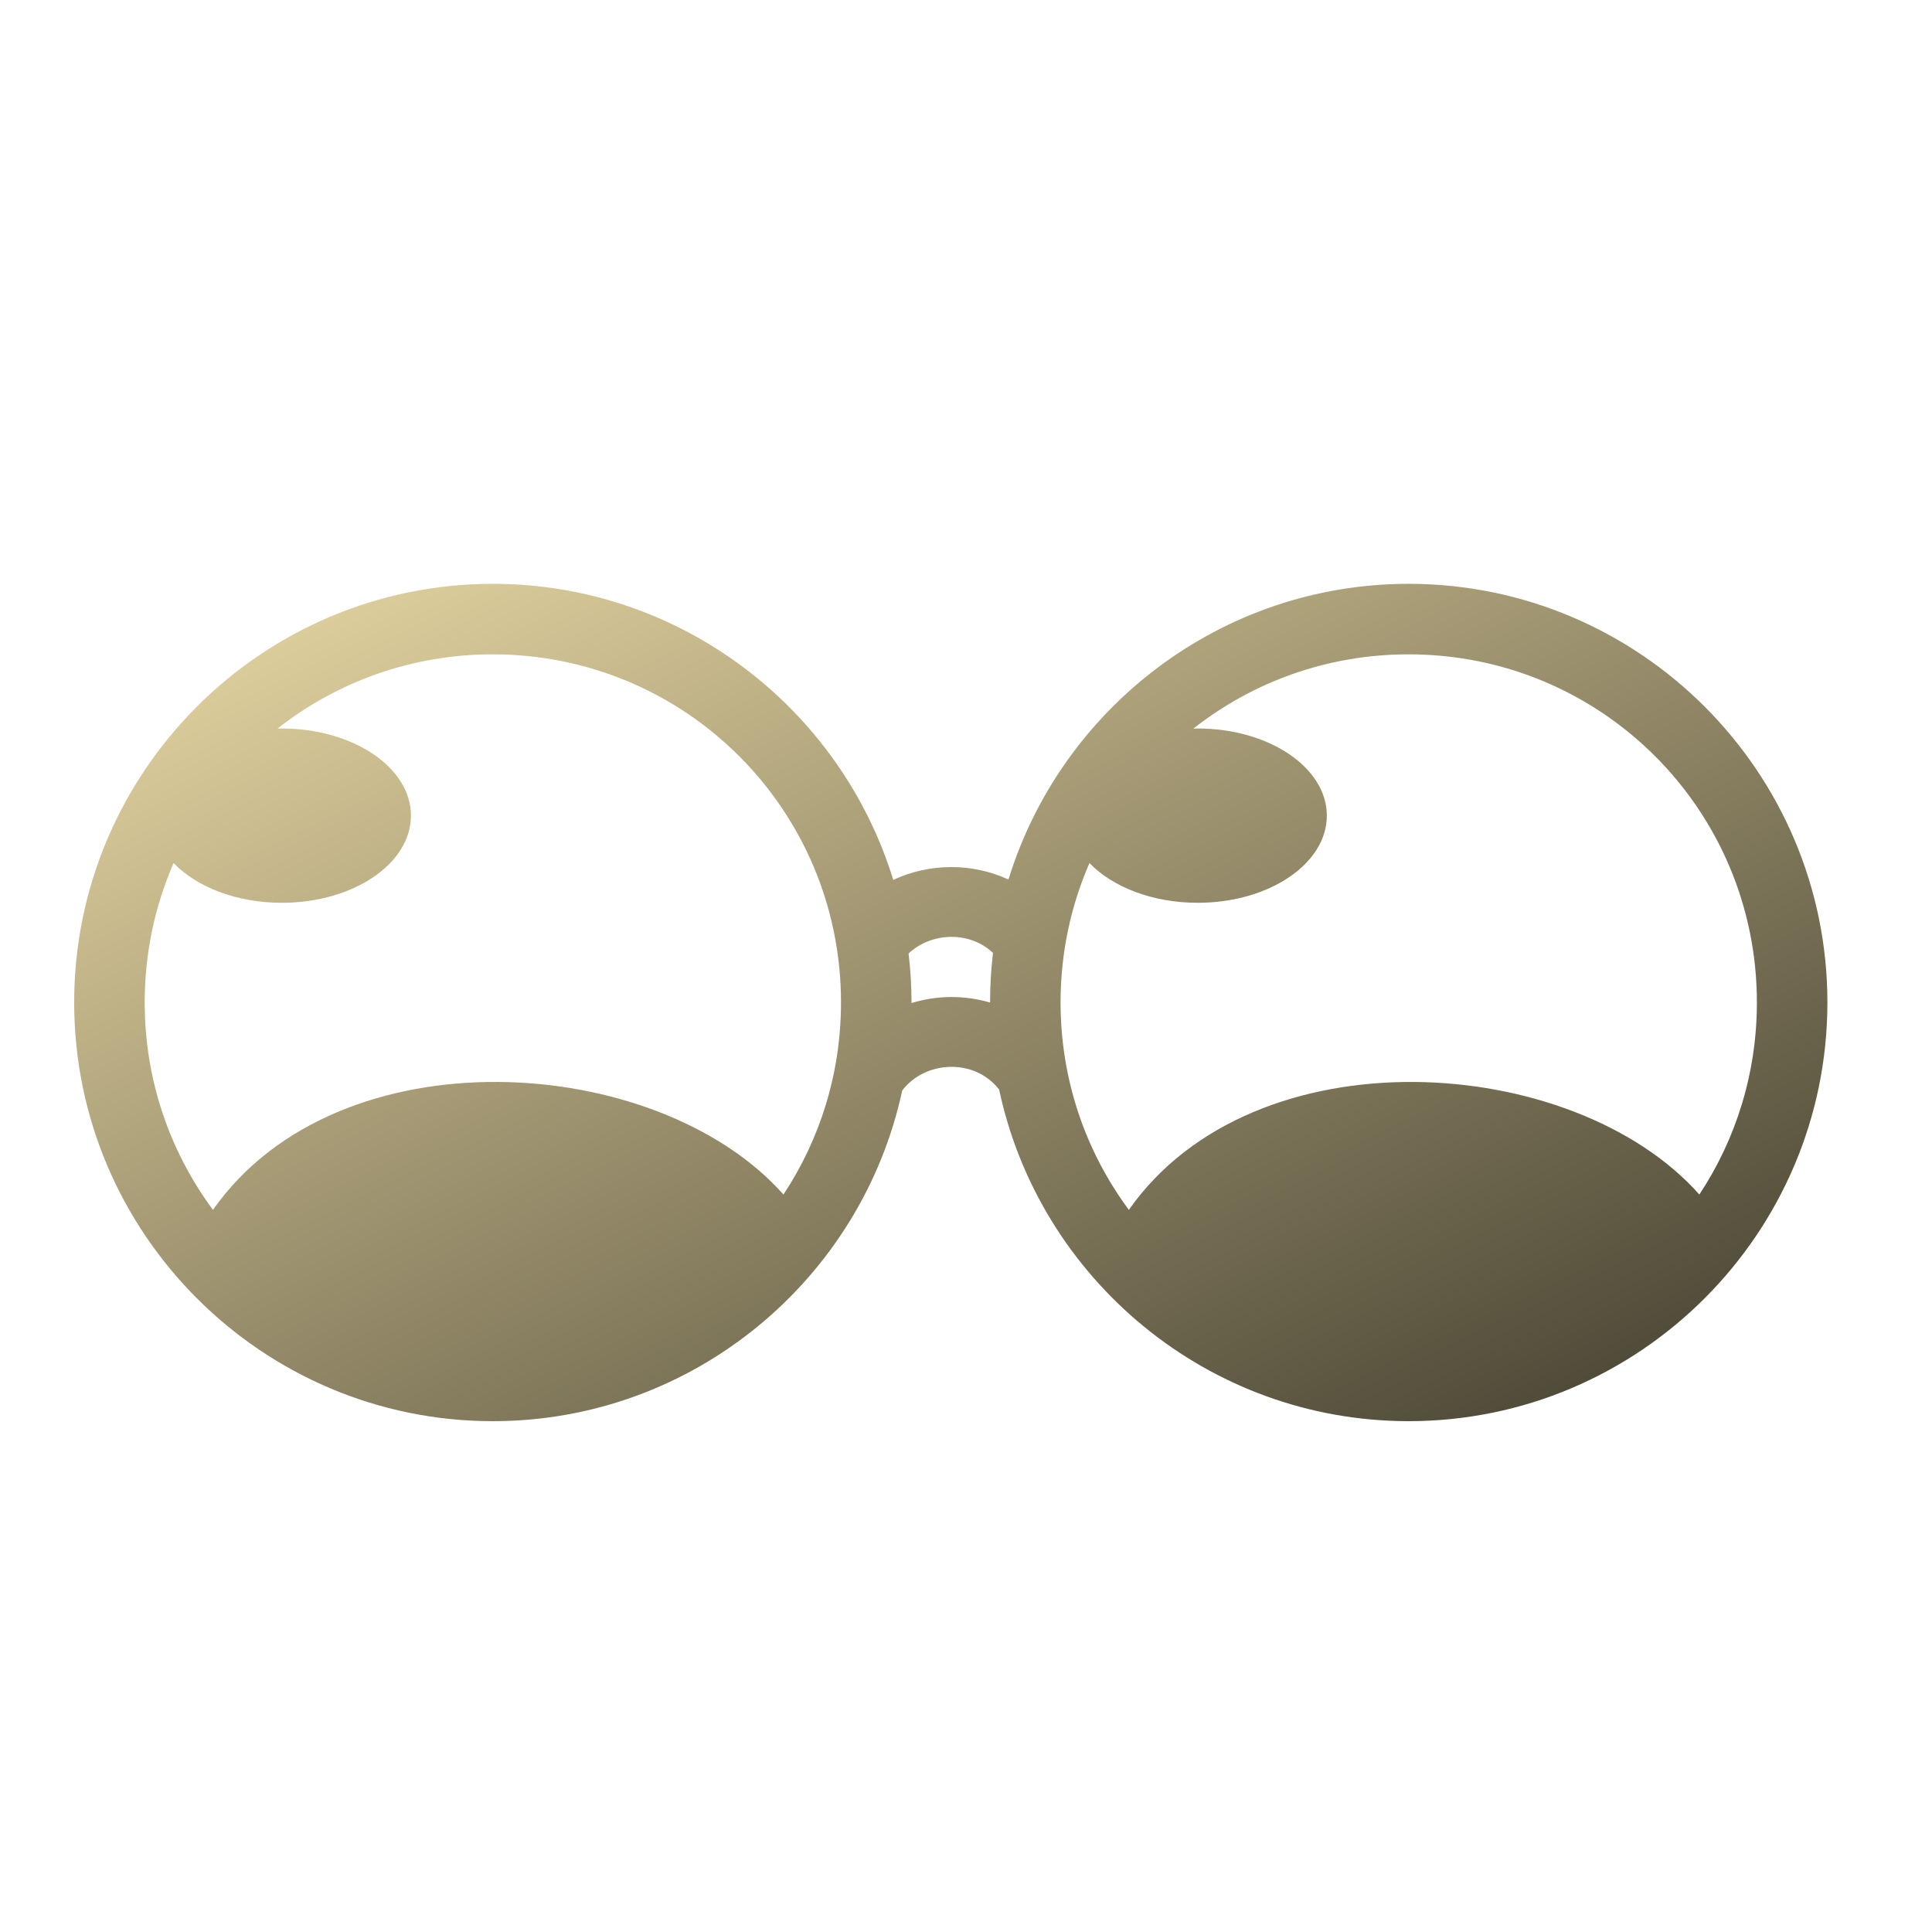
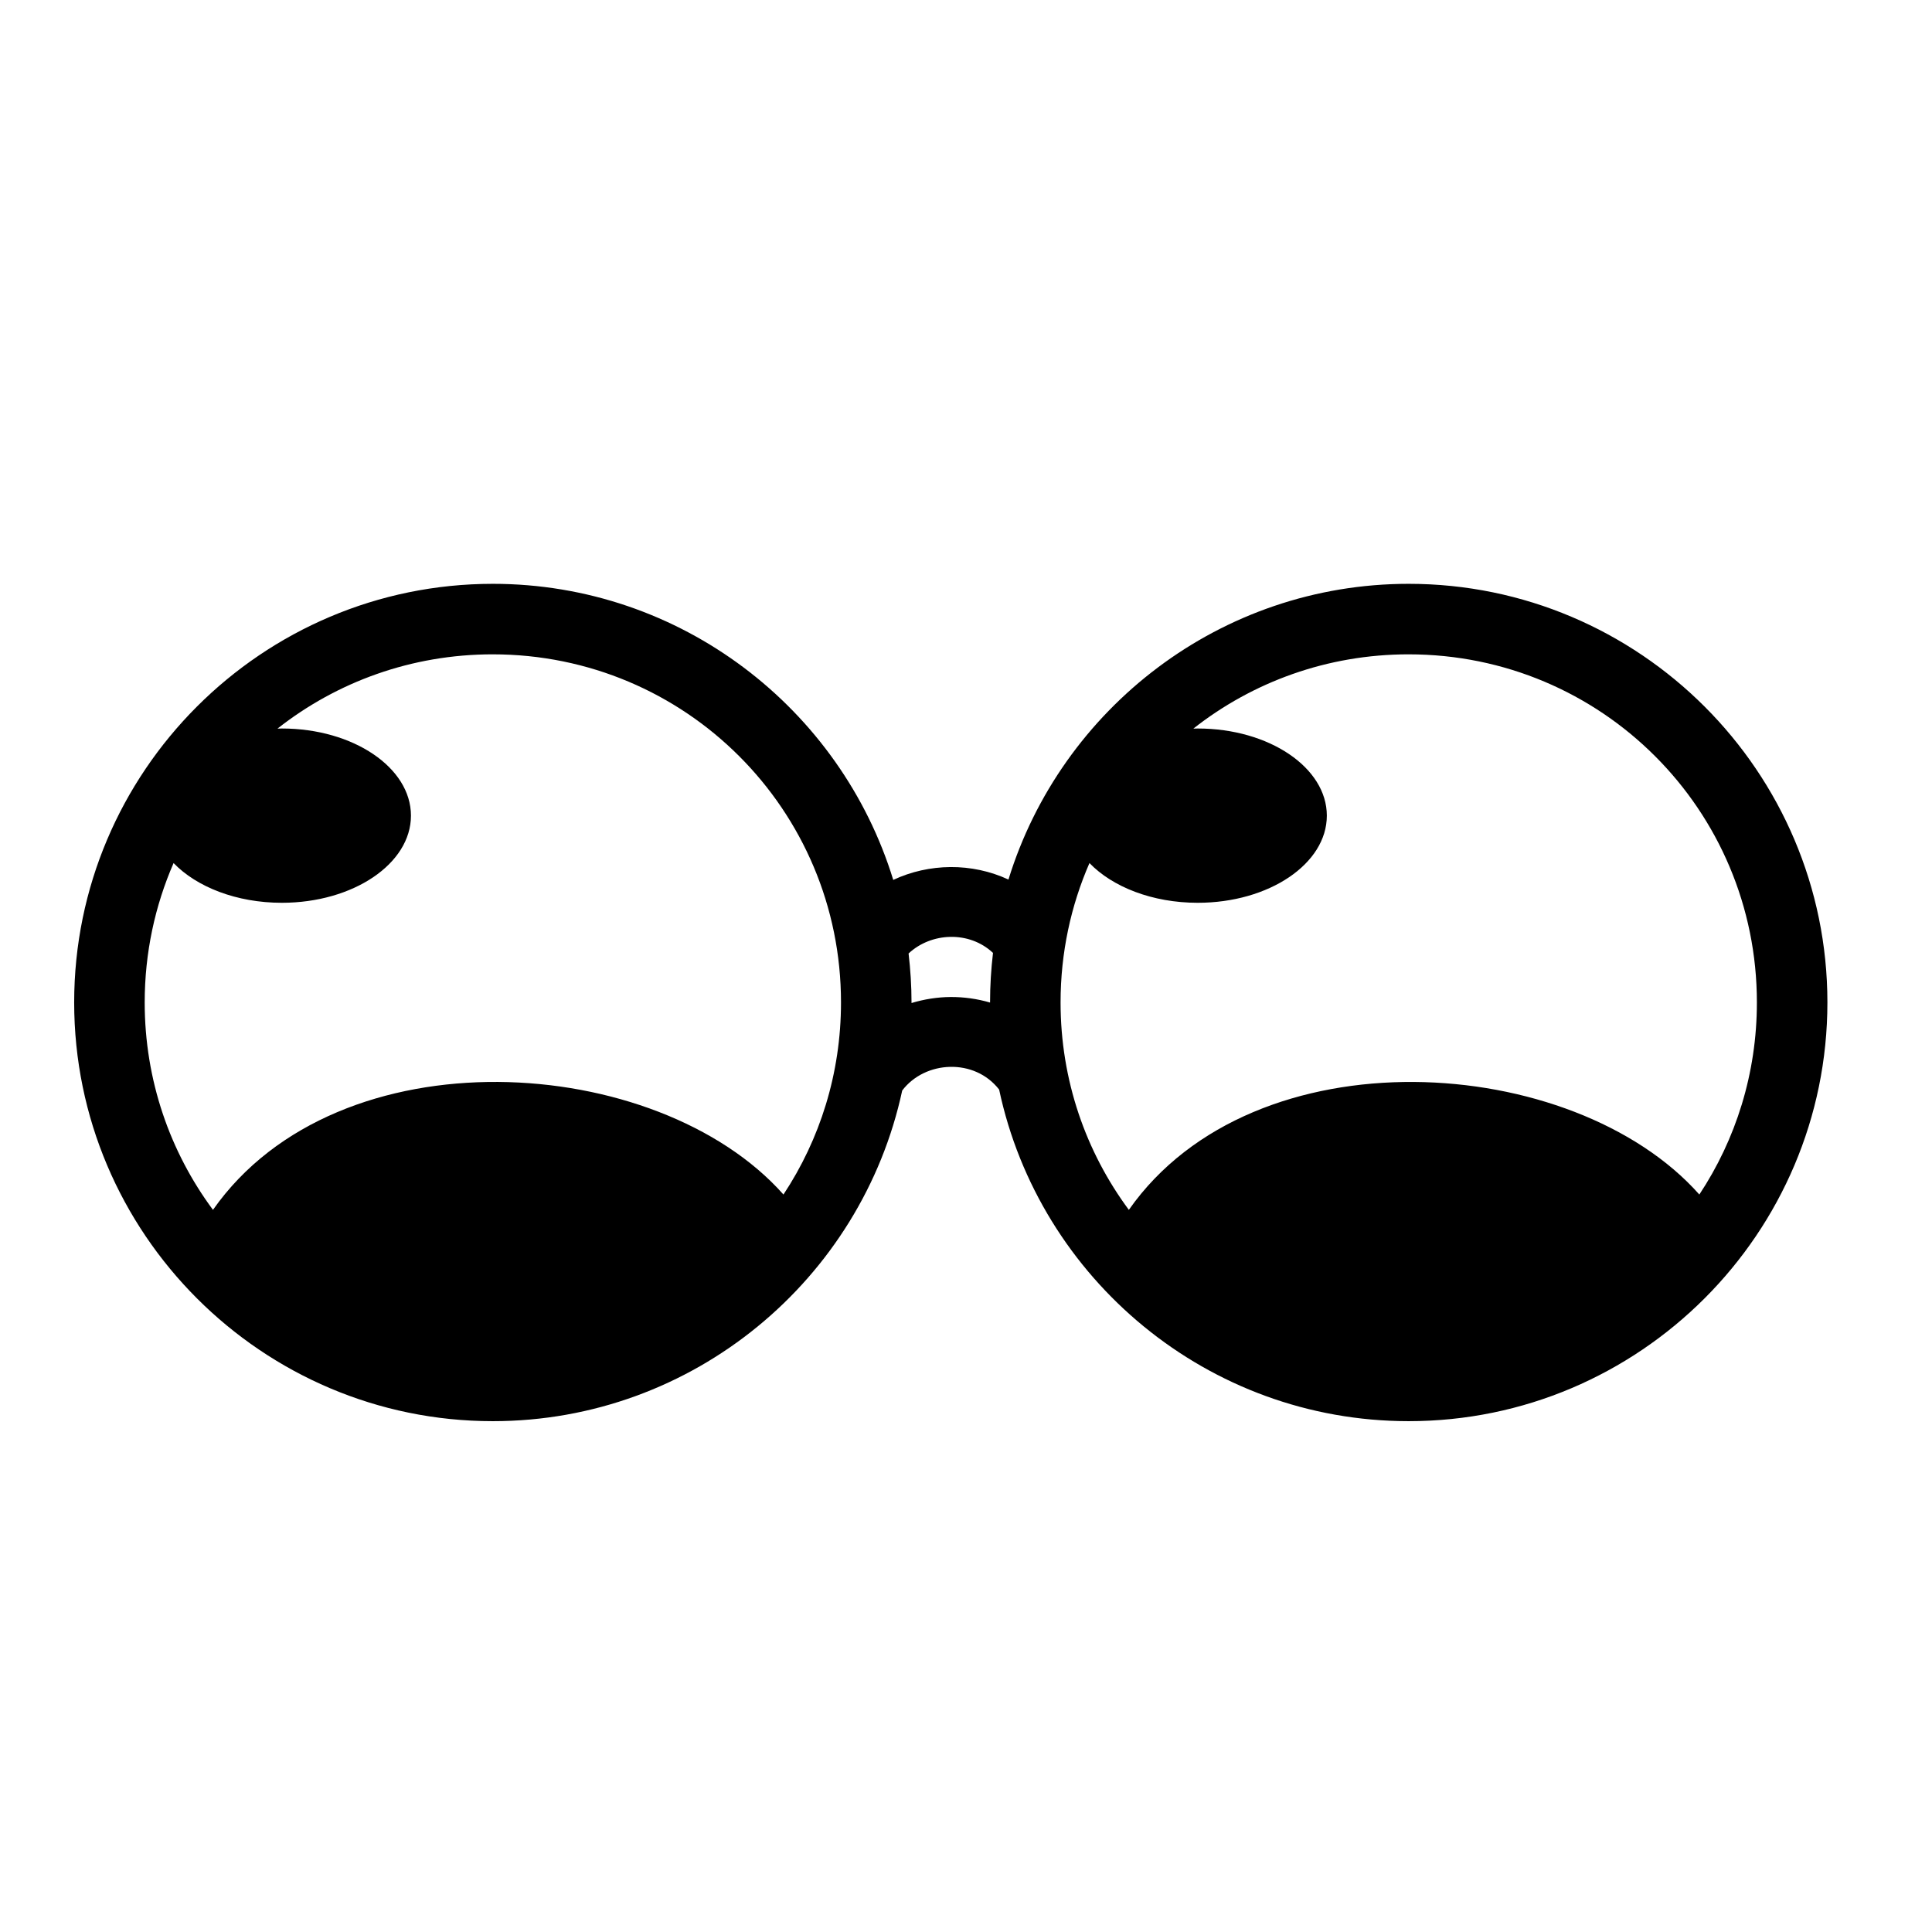
- <svg xmlns="http://www.w3.org/2000/svg" viewBox="0 0 512 512">
-   <defs>
-     <linearGradient id="bg-gradient" x1="0" x2="1" y1="0" y2="1">
-       <stop offset="0%" stop-color="rgb(235, 219, 166)" />
-       <stop offset="100%" stop-color="rgb(65, 61, 46)" />
-     </linearGradient>
-     <linearGradient id="stroke-gradient" x1="0" x2="1" y1="0" y2="1">
-       <stop offset="0%" stop-color="rgb(236, 219, 166)" />
-       <stop offset="100%" stop-color="rgb(66, 61, 46)" />
-     </linearGradient>
-   </defs>
+ <svg xmlns="http://www.w3.org/2000/svg" id="icon" viewBox="0 0 512 512">
  <g transform-origin="center" transform="">
-     <path d="M130.594 154.72c-61.166 0-110.938 49.77-110.938 110.936 0 61.166 49.772 110.97 110.938 110.97 53.164 0 97.746-37.617 108.5-87.626 6.047-7.977 19.177-8.658 25.687-.25 10.653 50.135 55.28 87.875 108.533 87.875 61.165 0 110.968-49.803 110.968-110.97 0-61.164-49.802-110.936-110.967-110.936-49.837 0-92.113 33.05-106.063 78.374-4.824-2.243-10.104-3.353-15.375-3.313-5.212.04-10.417 1.182-15.156 3.407-13.93-45.373-56.255-78.468-106.126-78.468zm0 18.686c51.065 0 92.28 41.185 92.28 92.25 0 18.84-5.604 36.323-15.25 50.906C174.24 278.926 89.67 273.28 56.44 320.625c-11.372-15.344-18.094-34.346-18.094-54.97 0-13.146 2.73-25.633 7.656-36.936 6.1 6.33 16.664 10.53 28.688 10.53 18.895 0 34.218-10.34 34.218-23.094 0-12.752-15.323-23.094-34.22-23.094-.39 0-.768.023-1.155.032 15.688-12.342 35.49-19.688 57.064-19.688zm242.72 0c51.064 0 92.28 41.185 92.28 92.25 0 18.84-5.605 36.323-15.25 50.906-33.393-37.626-117.96-43.28-151.188 4.063-11.372-15.344-18.094-34.346-18.094-54.97 0-13.146 2.73-25.633 7.657-36.936 6.1 6.33 16.663 10.53 28.686 10.53 18.896 0 34.22-10.34 34.22-23.094 0-12.752-15.324-23.094-34.22-23.094-.39 0-.77.023-1.156.032 15.687-12.342 35.488-19.688 57.063-19.688zm-121.47 74.875c4.08-.08 8.18 1.3 11.312 4.25-.51 4.312-.78 8.68-.78 13.126v.03c-3.408-.997-6.962-1.494-10.5-1.467-3.488.025-6.97.584-10.314 1.592v-.156c0-4.392-.28-8.708-.78-12.97 2.986-2.802 7.012-4.325 11.062-4.405z" fill="url(#bg-gradient)" stroke="url(#stroke-gradient)" stroke-width="0" />
+     <path d="M130.594 154.72c-61.166 0-110.938 49.77-110.938 110.936 0 61.166 49.772 110.97 110.938 110.97 53.164 0 97.746-37.617 108.5-87.626 6.047-7.977 19.177-8.658 25.687-.25 10.653 50.135 55.28 87.875 108.533 87.875 61.165 0 110.968-49.803 110.968-110.97 0-61.164-49.802-110.936-110.967-110.936-49.837 0-92.113 33.05-106.063 78.374-4.824-2.243-10.104-3.353-15.375-3.313-5.212.04-10.417 1.182-15.156 3.407-13.93-45.373-56.255-78.468-106.126-78.468zm0 18.686c51.065 0 92.28 41.185 92.28 92.25 0 18.84-5.604 36.323-15.25 50.906C174.24 278.926 89.67 273.28 56.44 320.625c-11.372-15.344-18.094-34.346-18.094-54.97 0-13.146 2.73-25.633 7.656-36.936 6.1 6.33 16.664 10.53 28.688 10.53 18.895 0 34.218-10.34 34.218-23.094 0-12.752-15.323-23.094-34.22-23.094-.39 0-.768.023-1.155.032 15.688-12.342 35.49-19.688 57.064-19.688zm242.72 0c51.064 0 92.28 41.185 92.28 92.25 0 18.84-5.605 36.323-15.25 50.906-33.393-37.626-117.96-43.28-151.188 4.063-11.372-15.344-18.094-34.346-18.094-54.97 0-13.146 2.73-25.633 7.657-36.936 6.1 6.33 16.663 10.53 28.686 10.53 18.896 0 34.22-10.34 34.22-23.094 0-12.752-15.324-23.094-34.22-23.094-.39 0-.77.023-1.156.032 15.687-12.342 35.488-19.688 57.063-19.688zm-121.47 74.875c4.08-.08 8.18 1.3 11.312 4.25-.51 4.312-.78 8.68-.78 13.126v.03c-3.408-.997-6.962-1.494-10.5-1.467-3.488.025-6.97.584-10.314 1.592v-.156c0-4.392-.28-8.708-.78-12.97 2.986-2.802 7.012-4.325 11.062-4.405z" />
  </g>
</svg>
